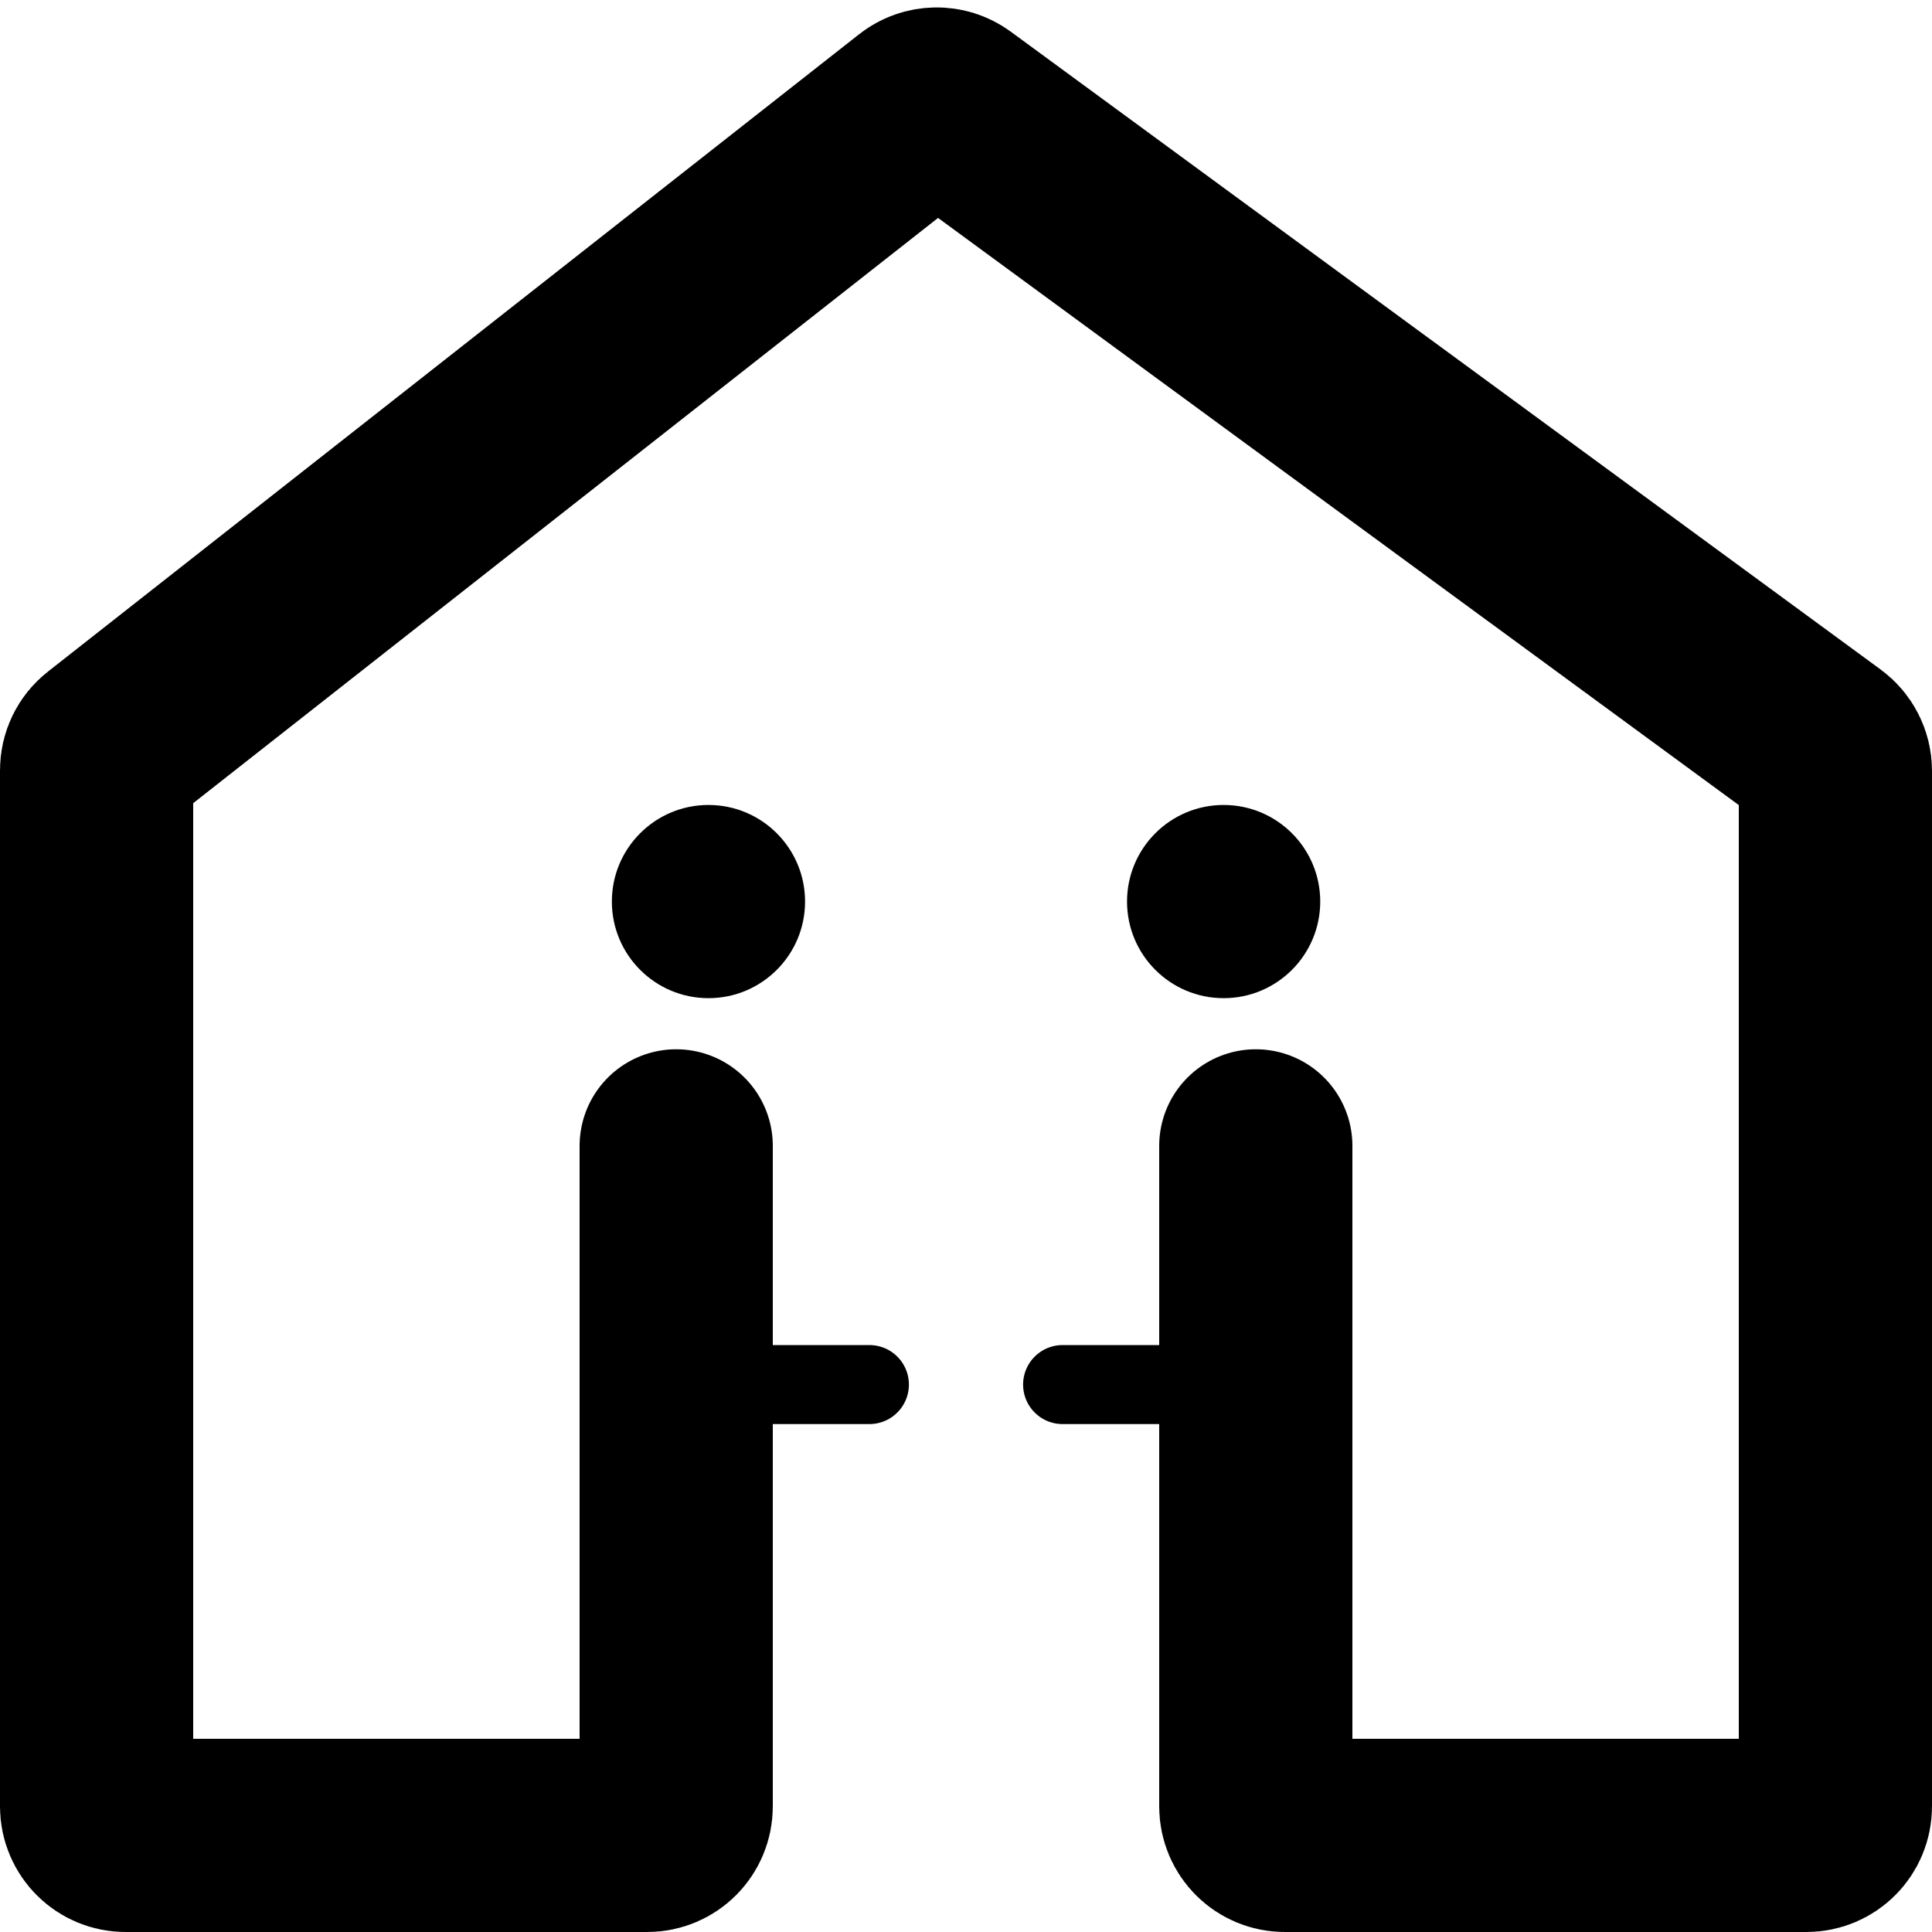
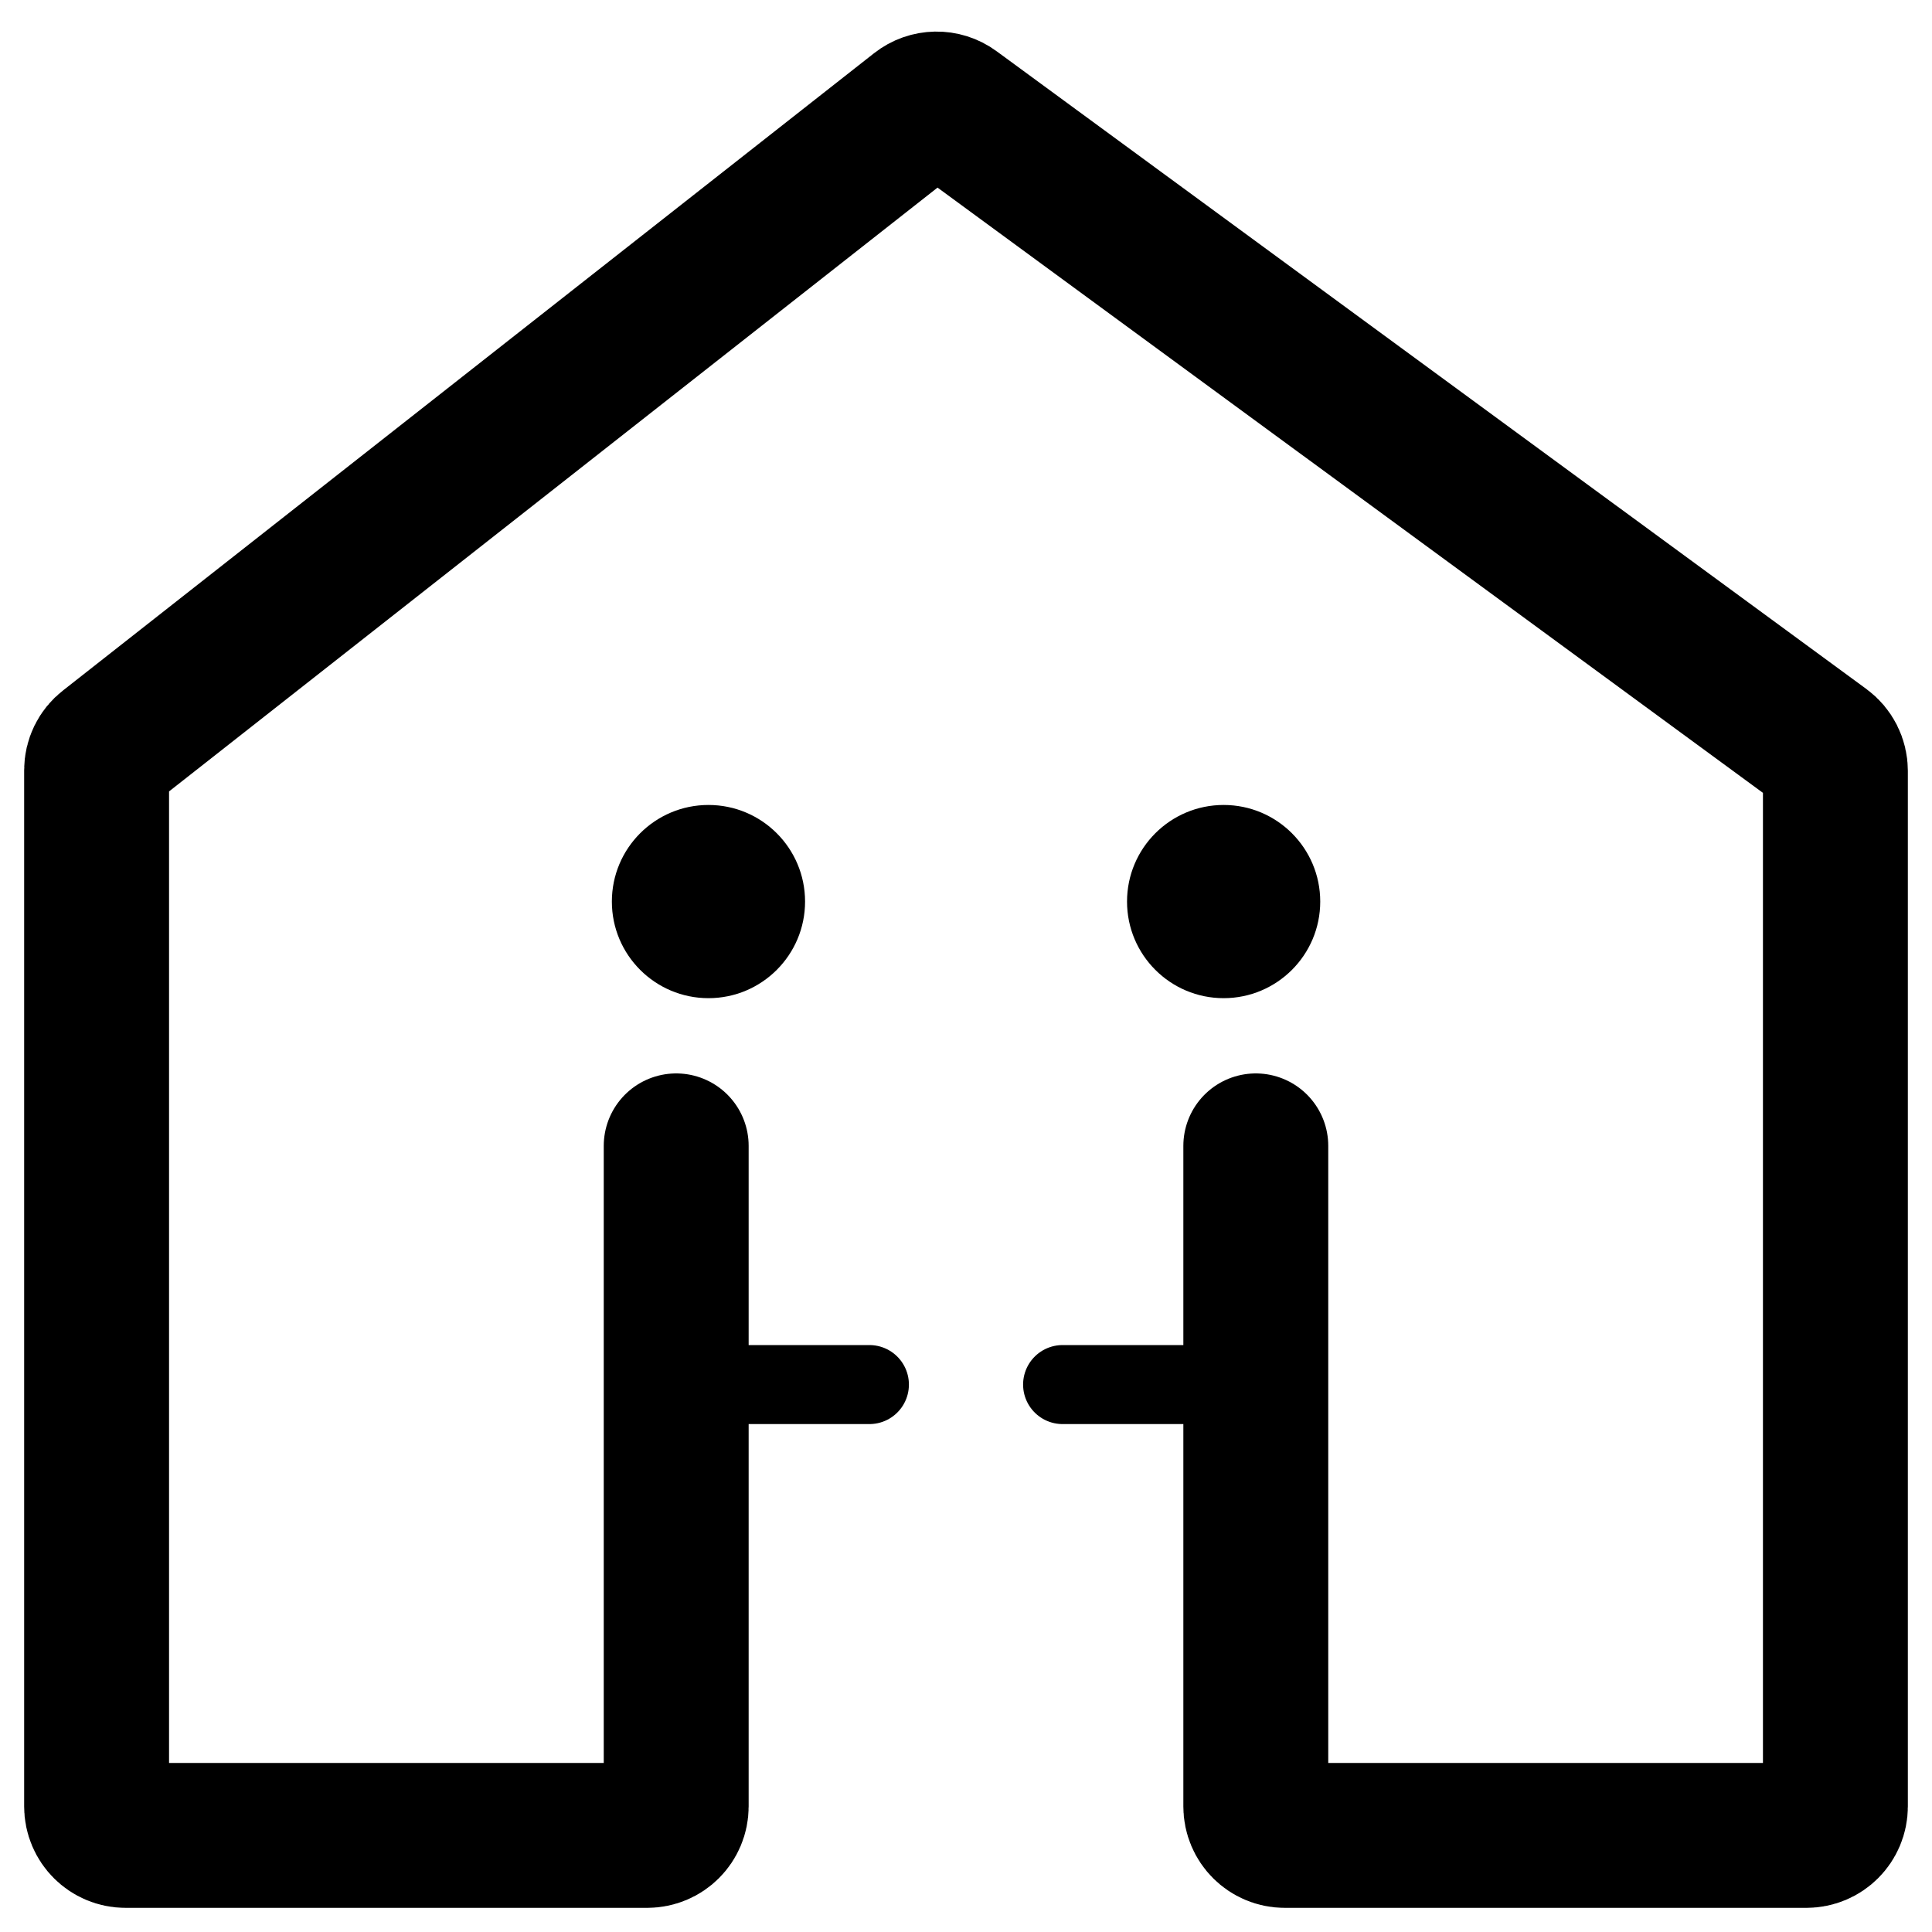
- <svg xmlns="http://www.w3.org/2000/svg" width="20" height="20" viewBox="0 0 20 20" fill="none">
+ <svg xmlns="http://www.w3.org/2000/svg" width="24" height="24" viewBox="0 0 20 20" fill="none">
  <g opacity="1">
    <path d="M11 14.333H13.333" stroke="currentColor" stroke-width="0.818" stroke-linecap="round" stroke-linejoin="round" />
    <path d="M7 14.333H9" stroke="currentColor" stroke-width="0.818" stroke-linecap="round" stroke-linejoin="round" />
    <rect x="11.667" y="8.333" width="2" height="2" rx="1" fill="currentColor" />
    <rect x="6.334" y="8.333" width="2" height="2" rx="1" fill="currentColor" />
-     <path d="M7 11.862V18.7C7 18.866 6.866 19 6.7 19H1.3C1.134 19 1 18.866 1 18.7V7.973C1 7.881 1.042 7.794 1.115 7.738L9.511 1.141C9.616 1.058 9.765 1.055 9.873 1.135L18.878 7.738C18.954 7.794 19 7.884 19 7.98V18.7C19 18.866 18.866 19 18.7 19H13.3C13.134 19 13 18.866 13 18.7V11.862" stroke="currentColor" stroke-width="2" stroke-linecap="round" stroke-linejoin="round" />
+     <path d="M7 11.862V18.7C7 18.866 6.866 19 6.7 19H1.3C1.134 19 1 18.866 1 18.7V7.973C1 7.881 1.042 7.794 1.115 7.738L9.511 1.141C9.616 1.058 9.765 1.055 9.873 1.135L18.878 7.738C18.954 7.794 19 7.884 19 7.98V18.7C19 18.866 18.866 19 18.7 19H13.3C13.134 19 13 18.866 13 18.7V11.862" stroke="currentColor" stroke-width="1.5" stroke-linecap="round" stroke-linejoin="round" />
  </g>
</svg>
